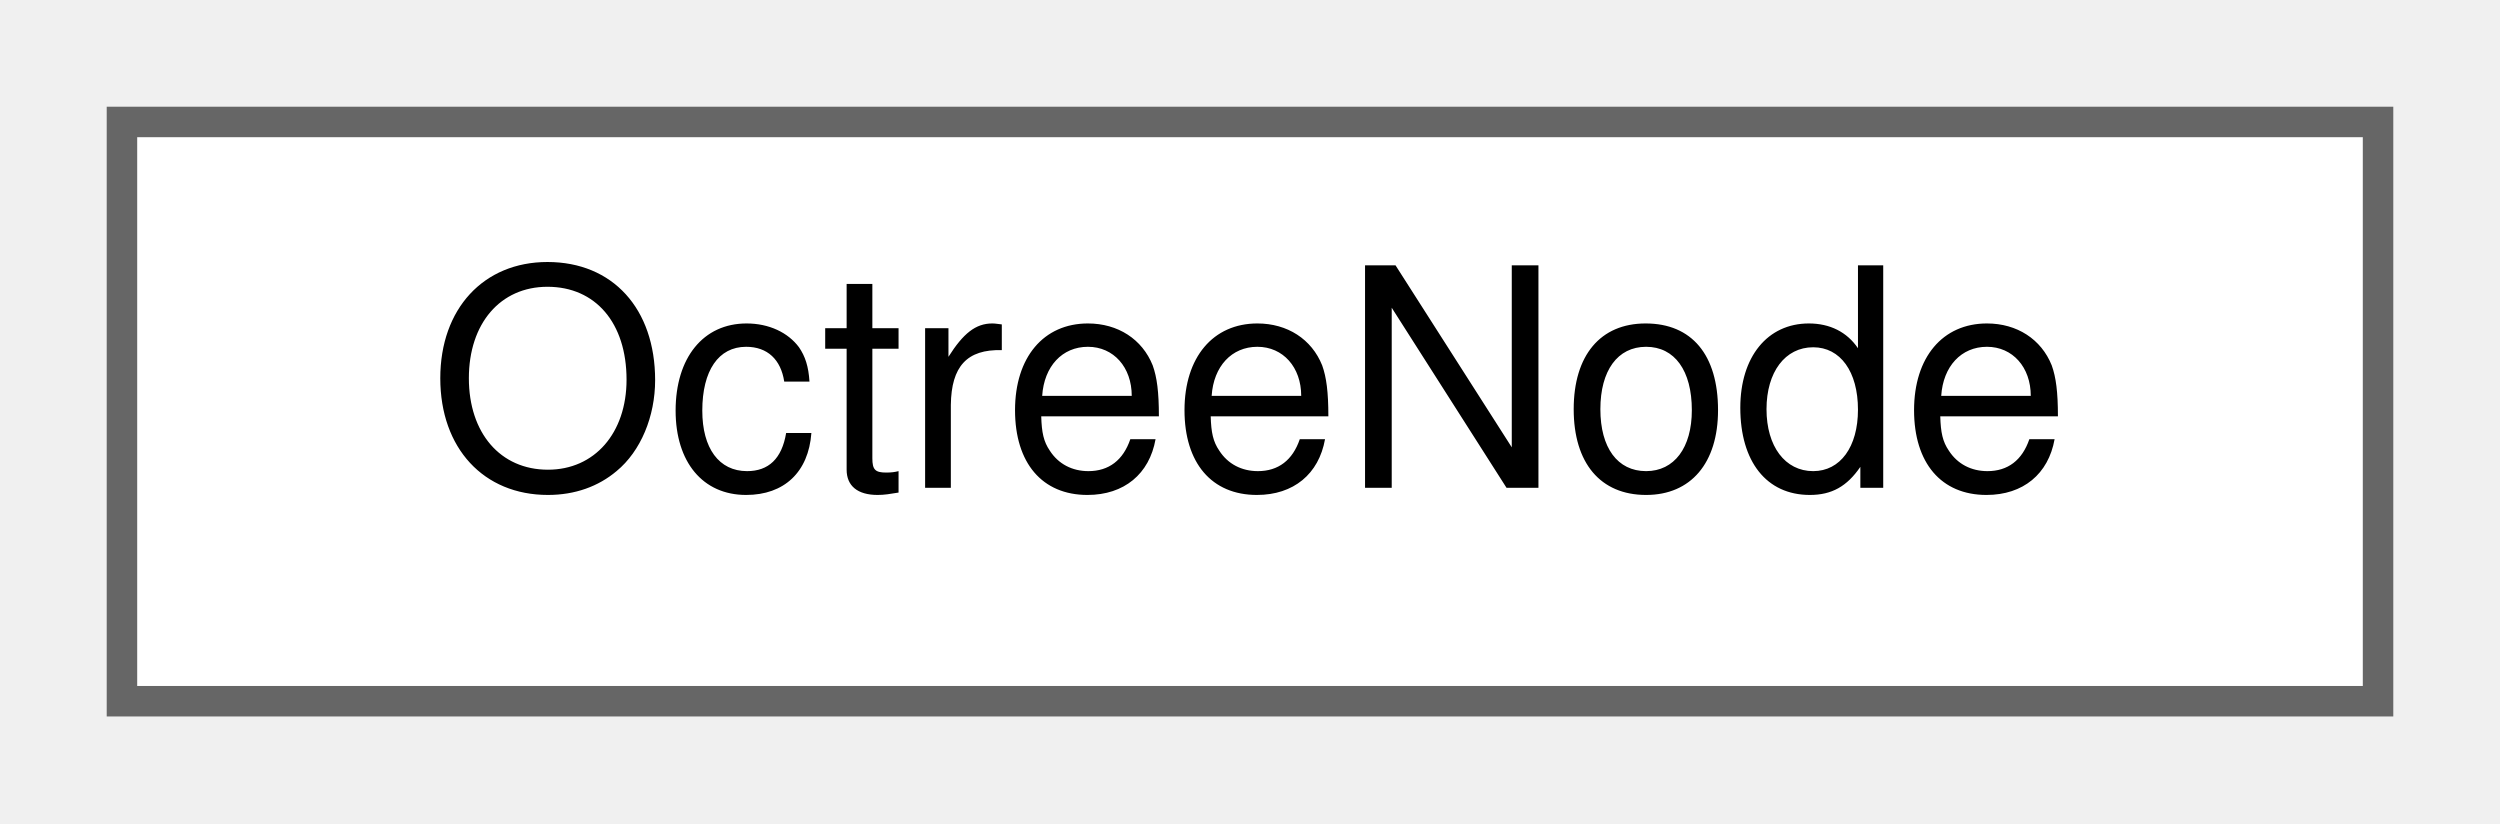
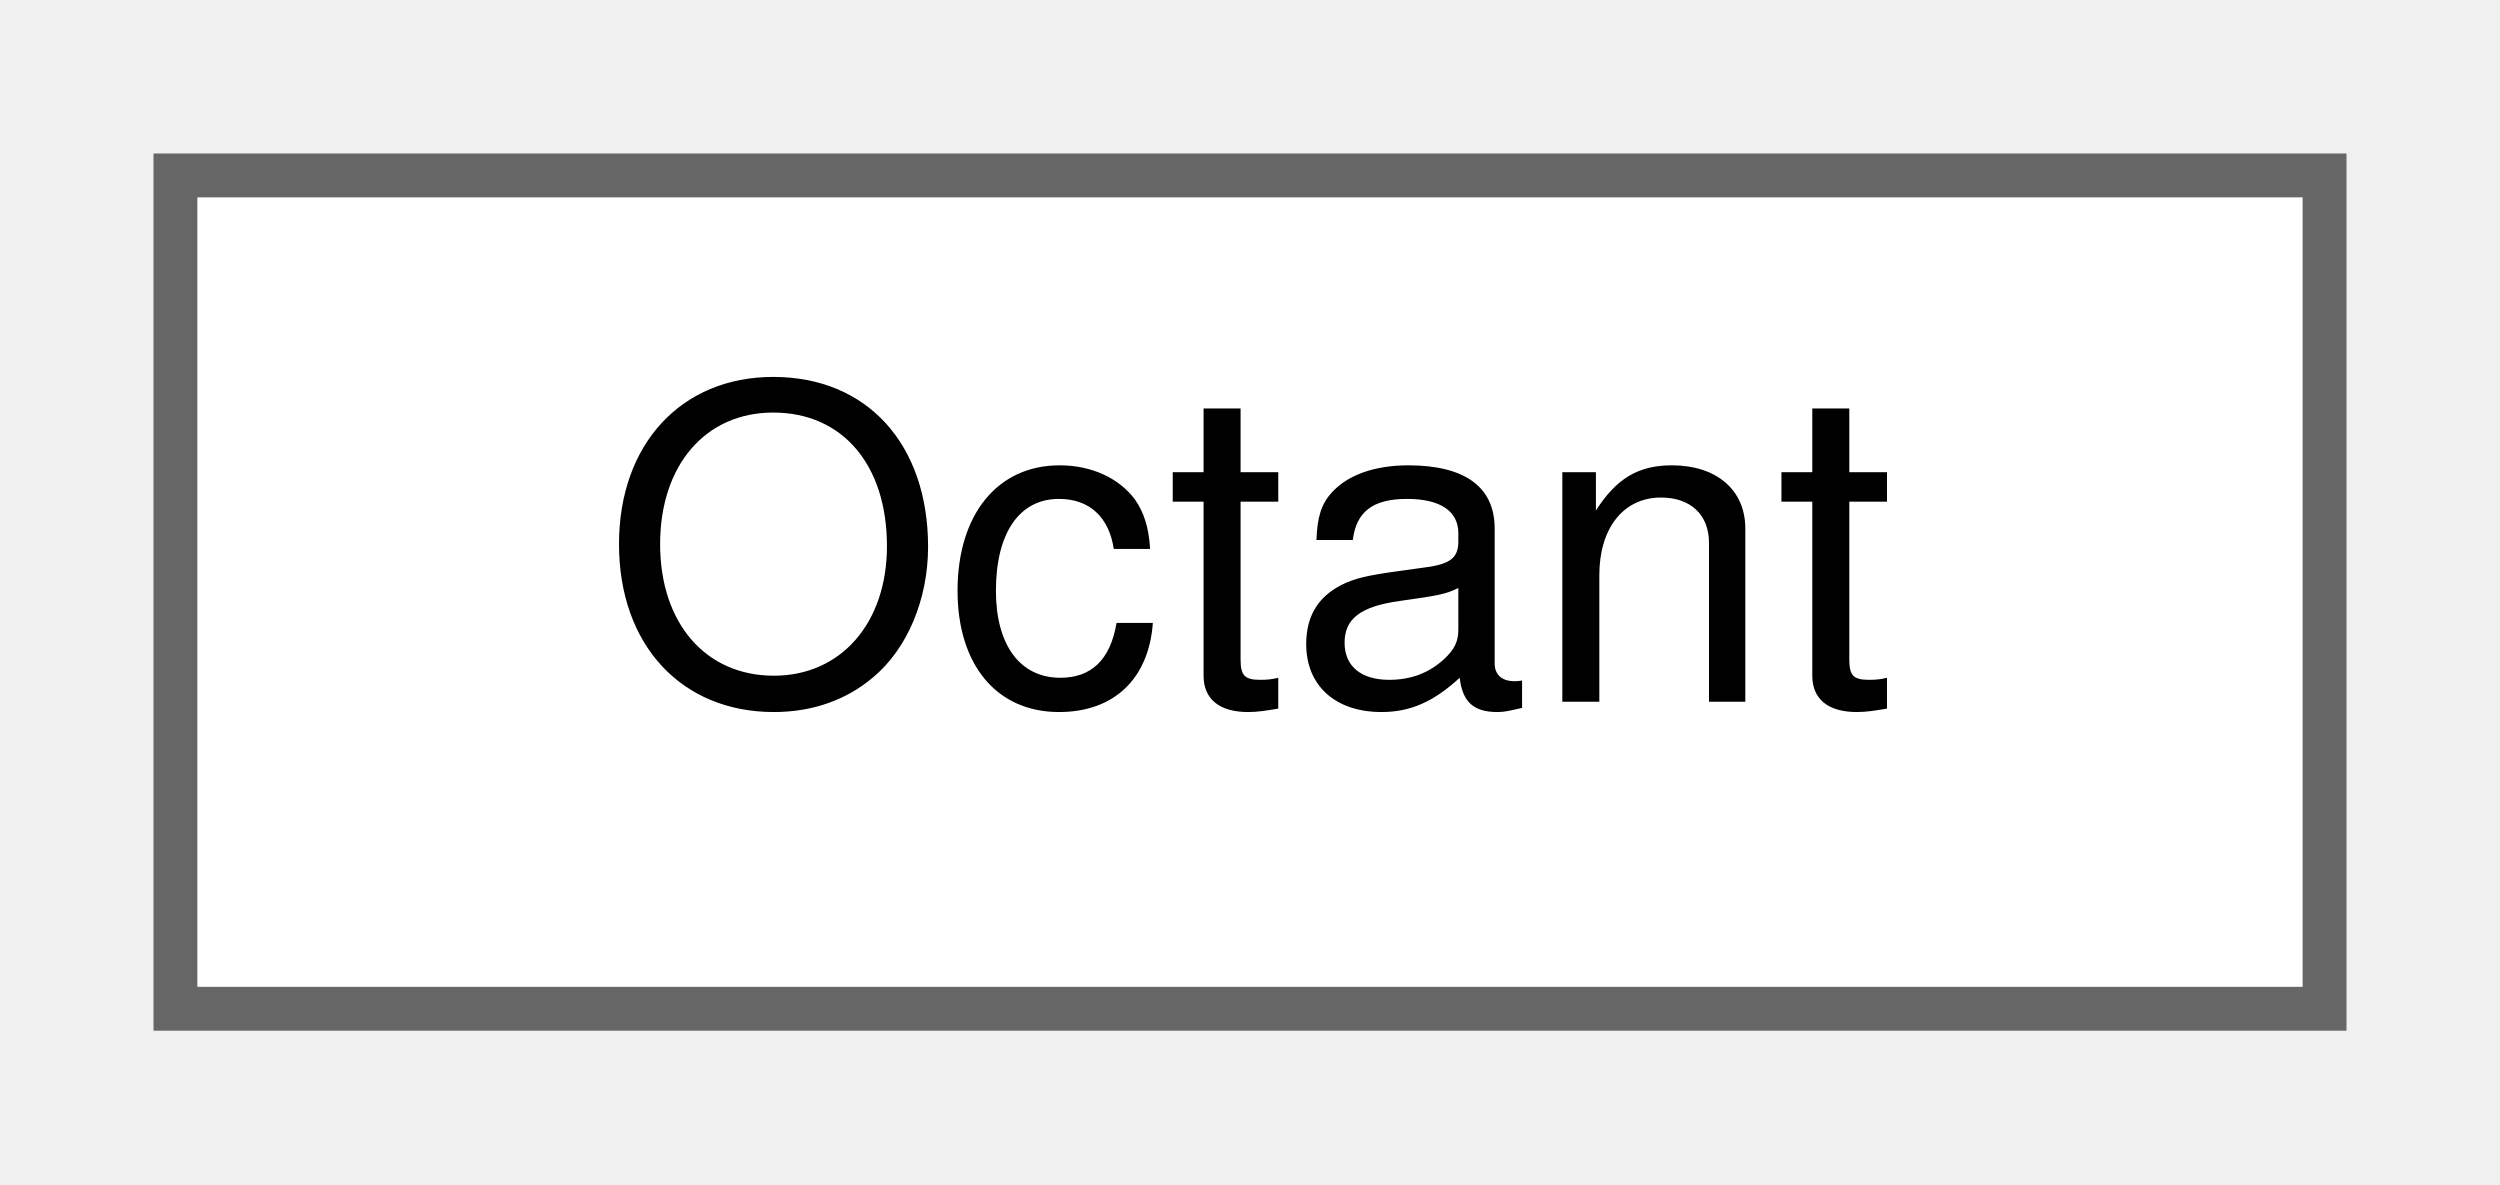
- <svg xmlns="http://www.w3.org/2000/svg" xmlns:xlink="http://www.w3.org/1999/xlink" width="82pt" height="27pt" viewBox="0.00 0.00 82.00 27.00">
+ <svg xmlns="http://www.w3.org/2000/svg" xmlns:xlink="http://www.w3.org/1999/xlink" width="57pt" height="27pt" viewBox="0.00 0.00 57.00 27.00">
  <g id="graph0" class="graph" transform="scale(1 1) rotate(0) translate(4 23)">
    <g id="Node000000" class="node">
      <g id="a_Node000000">
-         <a xlink:href="structOctreeNode.html" target="_top" xlink:title=" ">
-           <polygon fill="white" stroke="#666666" points="74,-19 0,-19 0,0 74,0 74,-19" />
-           <text text-anchor="middle" x="37" y="-7" font-family="Helvetica,sans-Serif" font-size="10.00">OctreeNode</text>
+         <a xlink:href="structOctant.html" target="_top" xlink:title=" ">
+           <polygon fill="white" stroke="#666666" points="49,-19 0,-19 0,0 49,0 49,-19" />
+           <text text-anchor="middle" x="24.5" y="-7" font-family="Helvetica,sans-Serif" font-size="10.00">Octant</text>
        </a>
      </g>
    </g>
  </g>
</svg>
